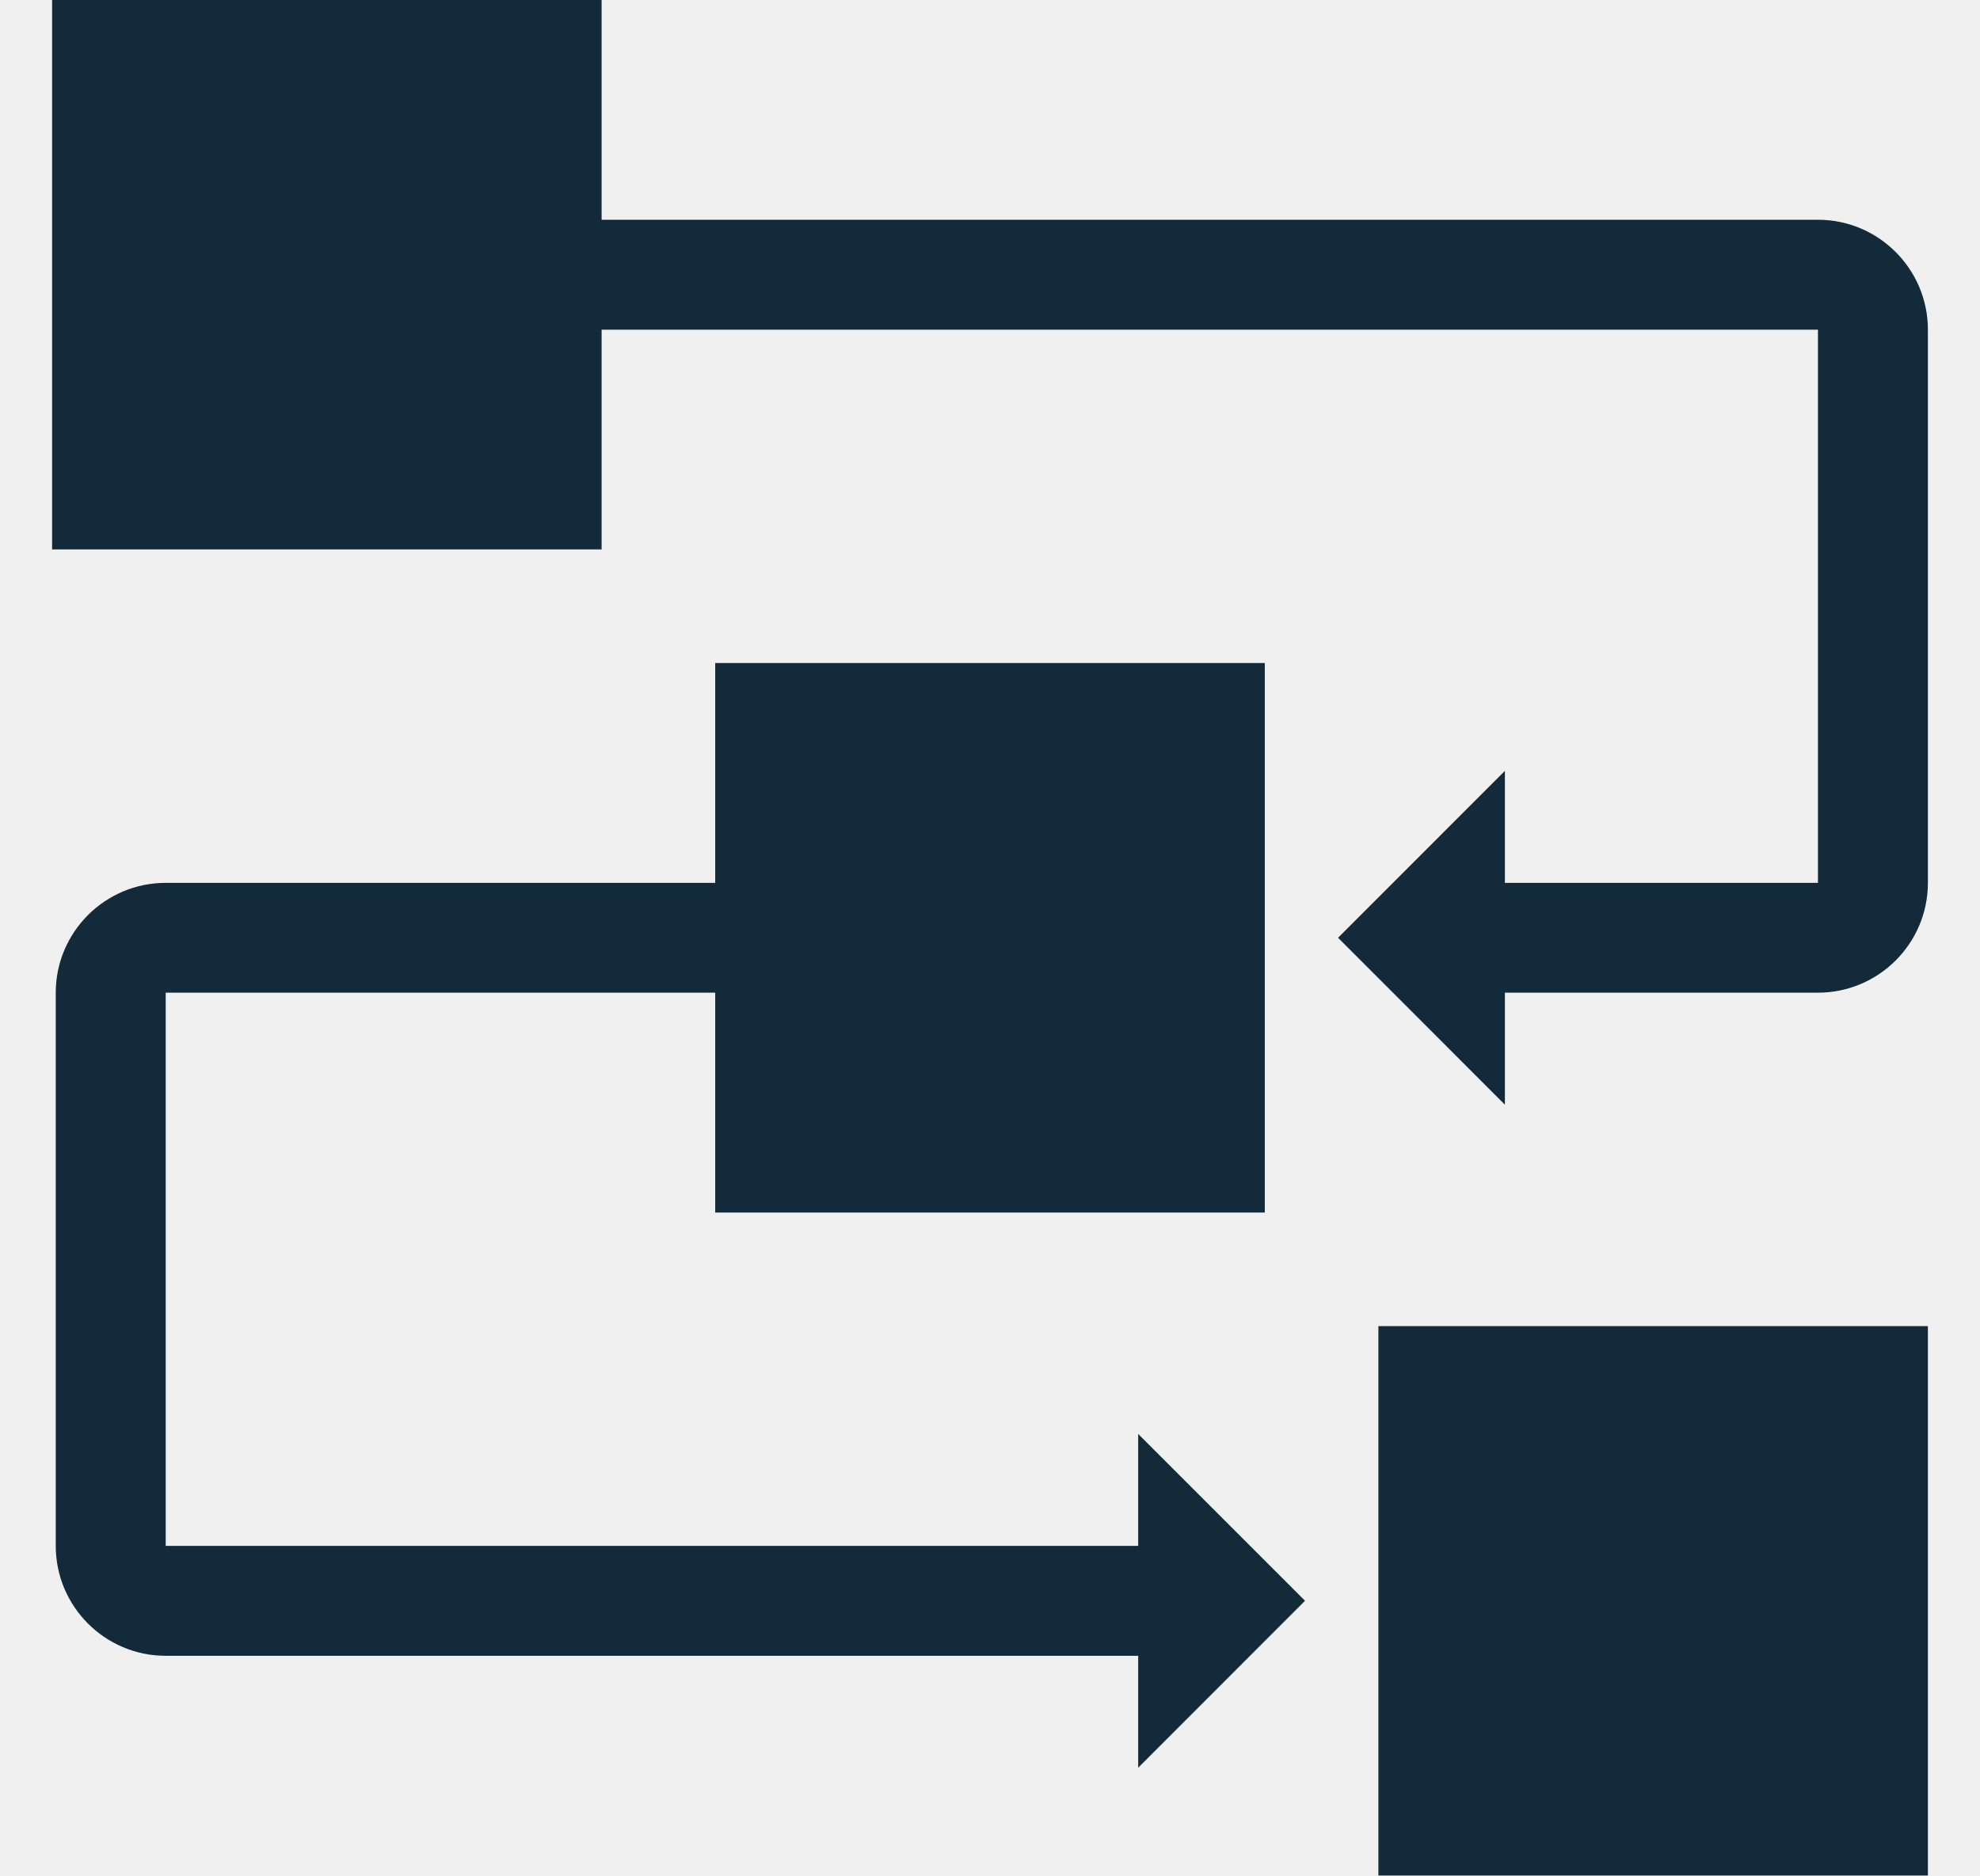
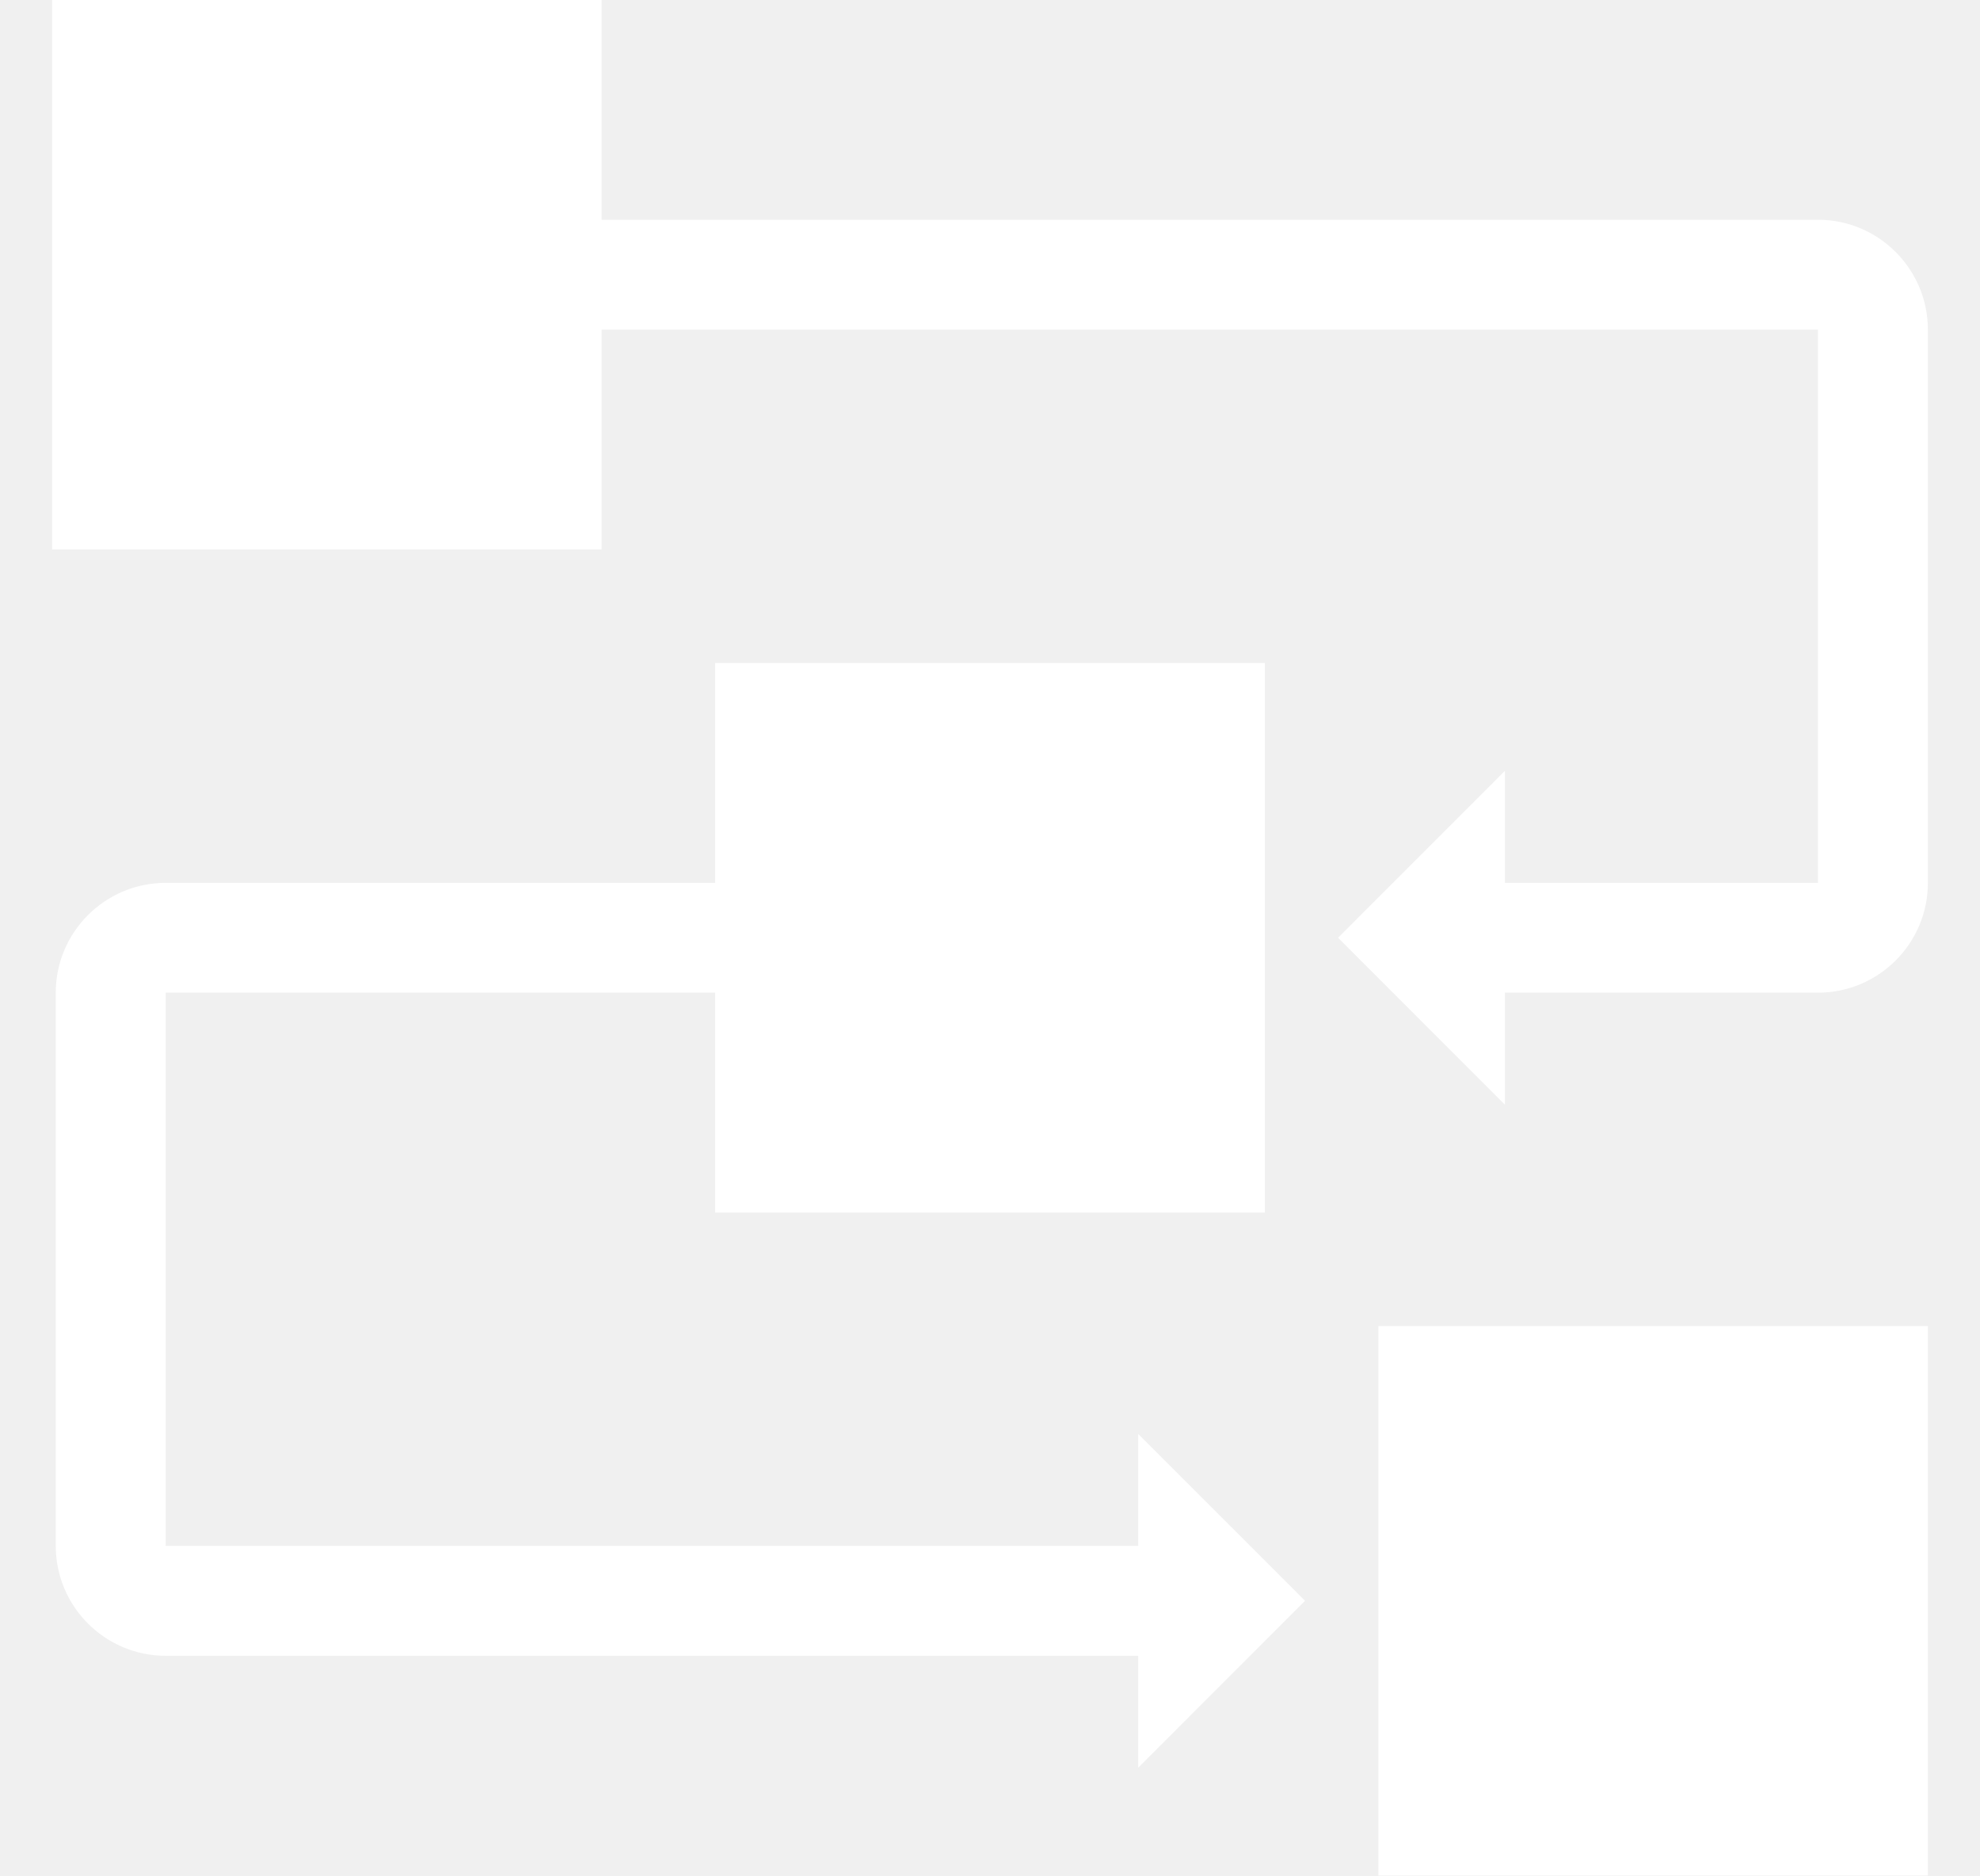
<svg xmlns="http://www.w3.org/2000/svg" width="19" height="18" viewBox="0 0 19 18" fill="none">
  <g clip-path="url(#clip0_1599_215172)">
-     <path d="M18.5 12.727H13.227V18H18.5V12.727Z" fill="#132A3A" />
-     <path d="M17.445 2.109H5.773V0H0.5V5.273H5.773V3.164H17.445V8.473H14.441V7.398L12.84 9L14.441 10.602V9.527H17.445C18.027 9.527 18.5 9.054 18.5 8.473V3.164C18.5 2.583 18.027 2.109 17.445 2.109Z" fill="#132A3A" />
-     <path d="M12.523 15.363L10.922 13.762V14.836H1.59V9.527H6.863V11.637H12.137V6.363H6.863V8.473H1.59C1.008 8.473 0.535 8.946 0.535 9.527V14.836C0.535 15.418 1.008 15.891 1.59 15.891H10.922V16.965L12.523 15.363Z" fill="#132A3A" />
+     <path d="M18.5 12.727H13.227V18H18.5V12.727Z" fill="white" />
+     <path d="M17.445 2.109H5.773V0H0.5V5.273H5.773V3.164H17.445V8.473H14.441V7.398L12.84 9L14.441 10.602V9.527H17.445C18.027 9.527 18.5 9.054 18.5 8.473V3.164C18.5 2.583 18.027 2.109 17.445 2.109Z" fill="white" />
+     <path d="M12.523 15.363L10.922 13.762V14.836H1.59V9.527H6.863V11.637H12.137V6.363H6.863V8.473H1.59C1.008 8.473 0.535 8.946 0.535 9.527V14.836C0.535 15.418 1.008 15.891 1.59 15.891H10.922V16.965L12.523 15.363Z" fill="white" />
  </g>
  <defs>
    <clipPath id="clip0_1599_215172">
-       <rect width="18" height="18" fill="white" transform="translate(0.5)" />
+       <rect width="18" height="18" fill="#132A3A" transform="translate(0.5)" />
    </clipPath>
  </defs>
</svg>
